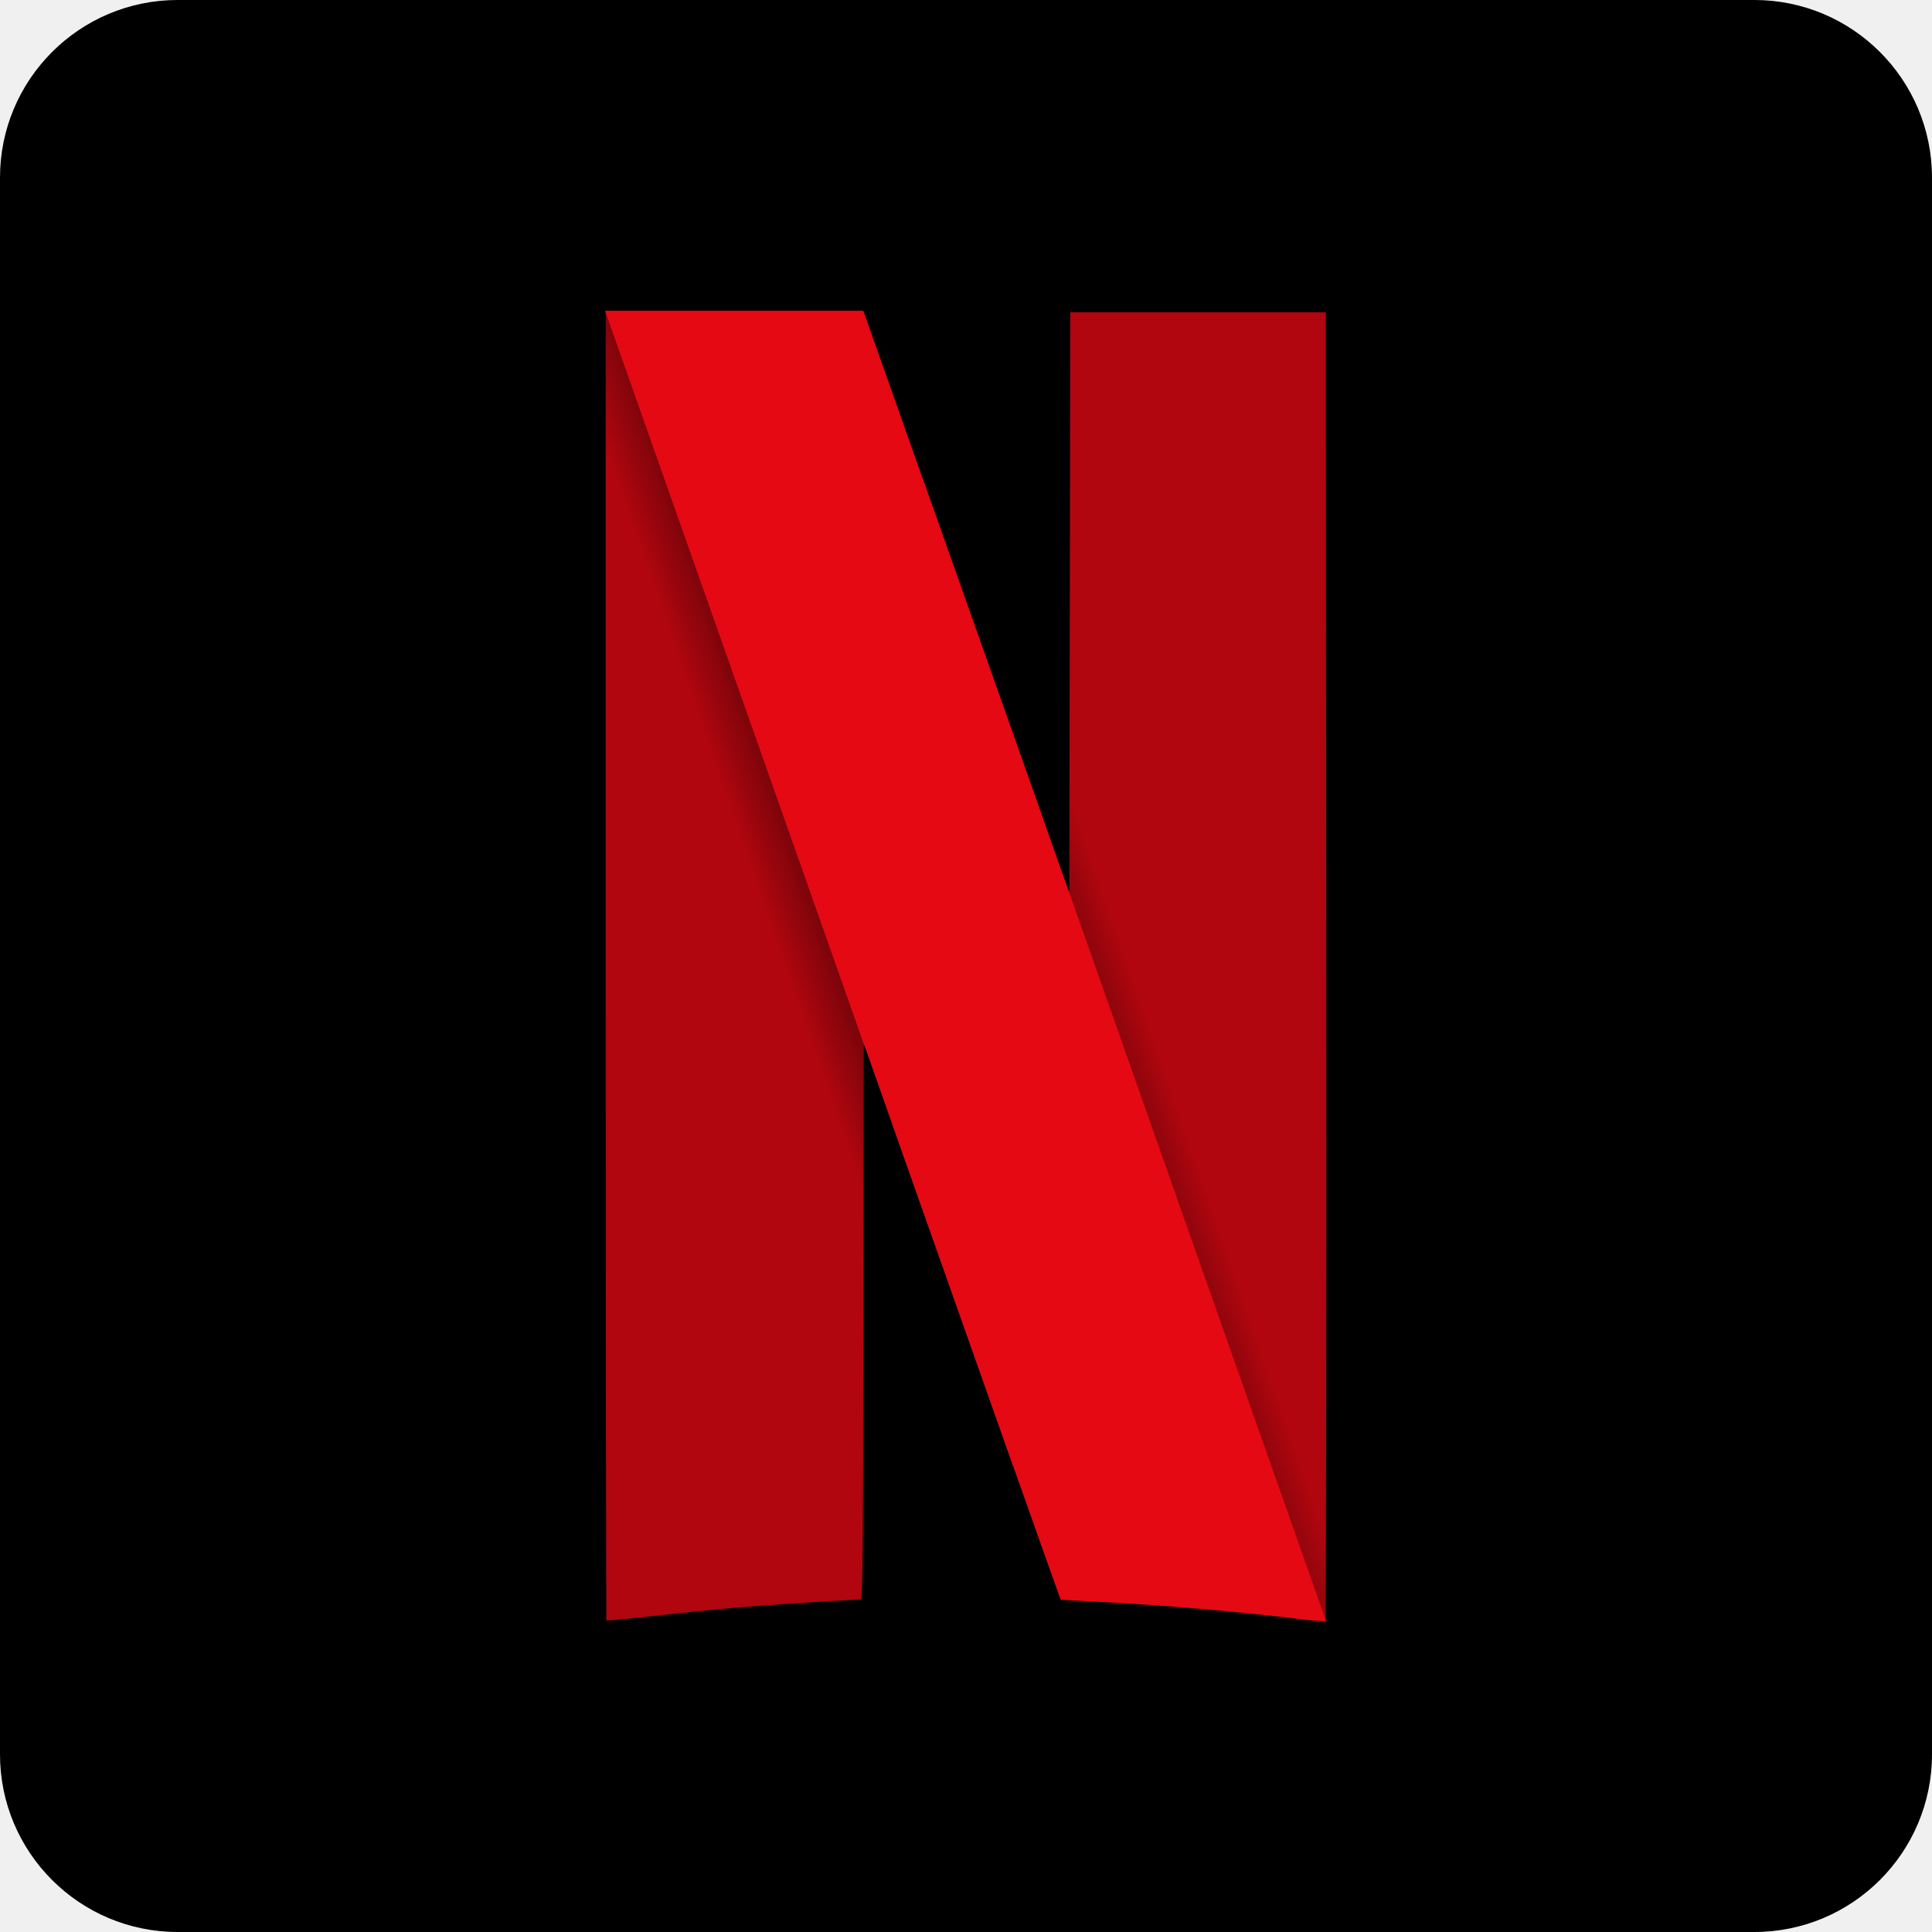
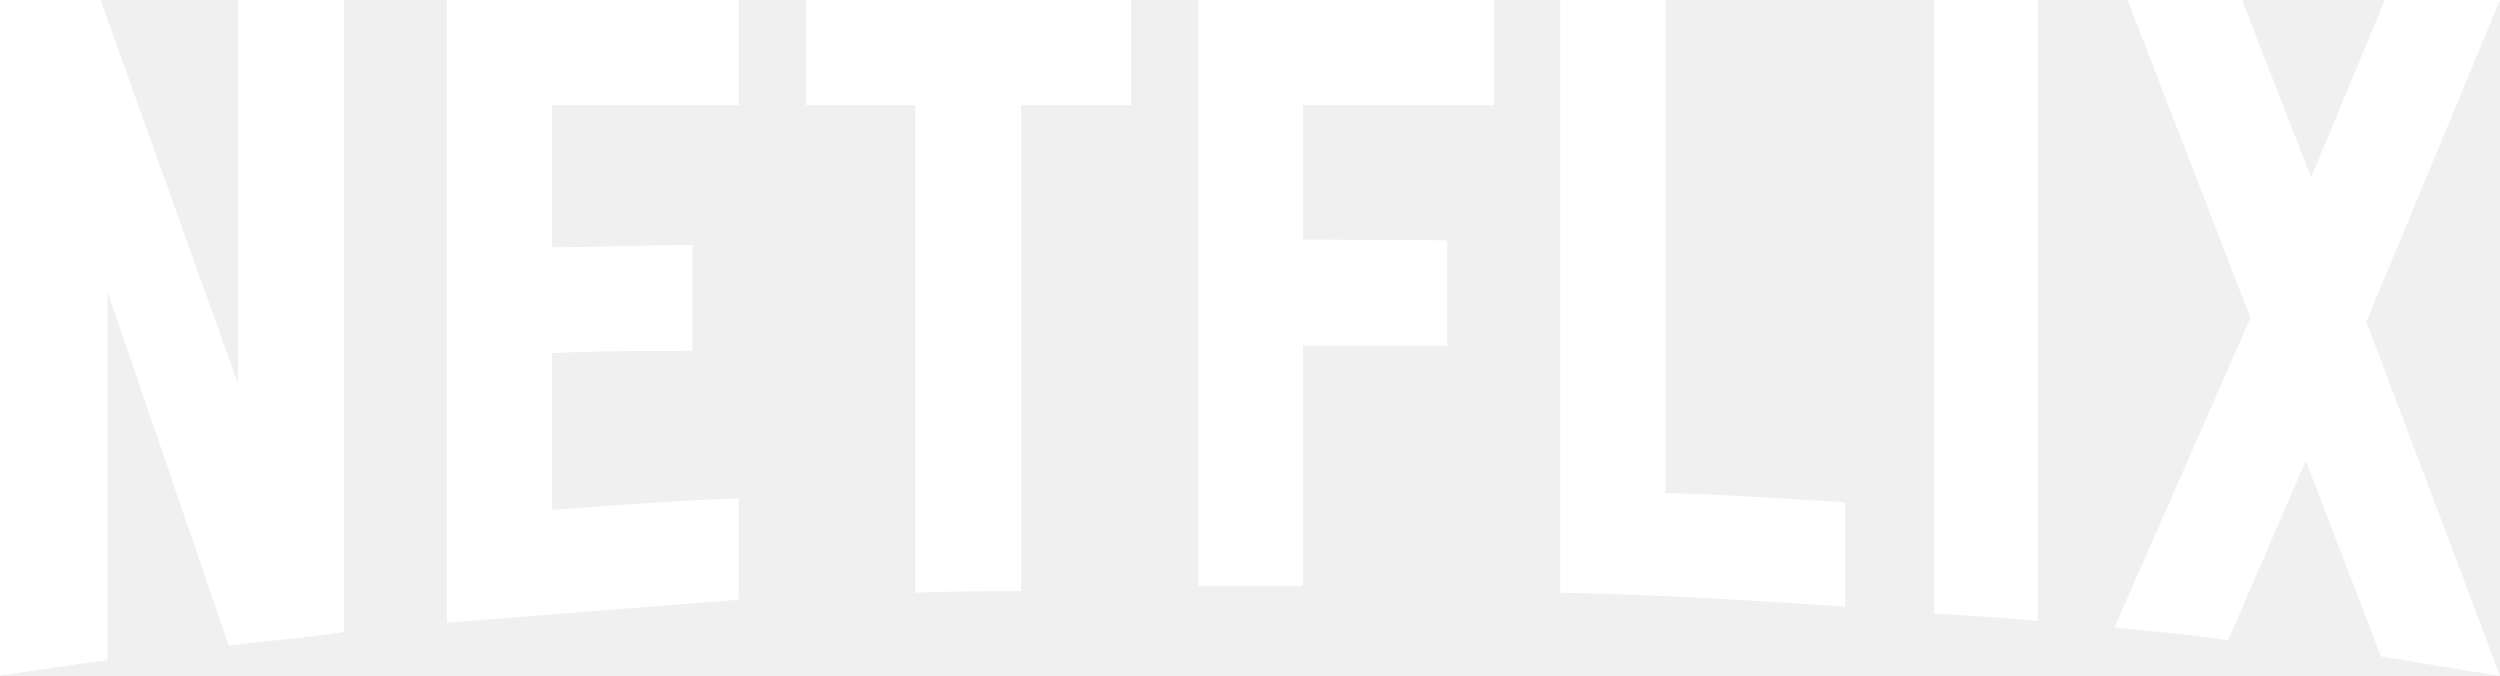
- <svg xmlns="http://www.w3.org/2000/svg" xmlns:xlink="http://www.w3.org/1999/xlink" width="114.947mm" height="114.947mm" viewBox="0 0 407.293 407.293">
-   <defs>
-     <radialGradient xlink:href="#a" id="c" cx="367.992" cy="280.366" r="368.717" fx="367.992" fy="280.366" gradientTransform="matrix(.30407 -.10528 3.8564 11.13776 -825.1108 -2803.546)" gradientUnits="userSpaceOnUse" />
-     <radialGradient xlink:href="#a" id="b" cx="367.992" cy="280.366" r="368.717" fx="367.992" fy="280.366" gradientTransform="matrix(.30407 -.10528 3.8564 11.13776 -825.1108 -2803.546)" gradientUnits="userSpaceOnUse" />
-     <linearGradient id="a">
-       <stop offset="0" />
-       <stop offset="1" stop-opacity="0" />
-     </linearGradient>
-   </defs>
-   <g transform="translate(12.49454 6.755633)">
-     <rect width="407.293" height="407.293" x="-12.495" y="-6.756" ry="37.456" />
-     <g transform="translate(81.63148 113.7711) scale(.29074)">
-       <path fill="#b1060f" fill-rule="evenodd" stroke="#000" d="m451.826-188.604-.369 210-.371 210-17.277-48.75c-.006-.017-.027-.079-.033-.096l-22.326 467.516c21.951 61.989 33.712 95.081 33.844 95.213.173.173 12.682.928 27.799 1.678 45.8 2.273 102.555 7.143 145.609 12.492 9.969 1.238 18.548 1.873 19.064 1.41.516-.463.798-214.281.625-475.152l-.314-474.311h-186.25zm-336.875-.625V285.562c0 261.135.256 475.048.568 475.361.313.313 16.485-1.214 35.938-3.393 19.453-2.179 46.338-4.888 59.744-6.02 20.561-1.736 81.95-5.683 89.059-5.727 2.068-.013 2.2-10.682 2.5-201.102l.316-201.088 14.854 42.025c2.296 6.495 3.016 8.524 5.252 14.852l22.32-467.4c-4.729-13.371-2.25-6.352-7.67-21.676-18.237-51.563-33.712-95.297-34.391-97.188l-1.234-3.438H114.951z" />
-       <path fill="url(#b)" fill-rule="evenodd" d="M114.951-189.229V77.285l187.746 498.023c.02-11.413.042-17.579.062-30.625l.316-201.088 14.854 42.025c82.681 233.956 127.102 359.397 127.363 359.658.173.173 12.682.928 27.799 1.678 45.8 2.273 102.555 7.143 145.609 12.492 9.969 1.238 18.548 1.873 19.064 1.41.355-.318.587-105.158.648-253.059L451.547-29.443l-.09 50.84-.371 210-17.277-48.75c-16.882-47.634-28.154-79.49-95.977-271.25-18.237-51.563-33.712-95.297-34.391-97.188l-1.234-3.438H114.951z" />
-       <path fill="#e50914" fill-rule="evenodd" d="m114.955-189.229 188.121 533.066v-.242l14.854 42.025c82.681 233.956 127.102 359.397 127.363 359.658.173.173 12.682.928 27.799 1.678 45.8 2.273 102.555 7.143 145.609 12.492 9.918 1.232 18.453 1.865 19.049 1.416l-186.664-529.566v.098l-17.277-48.75c-16.882-47.634-28.154-79.49-95.977-271.25-18.237-51.563-33.712-95.297-34.391-97.188l-1.234-3.438H114.955z" />
-       <path fill="#b1060f" fill-rule="evenodd" stroke="#000" d="m451.826-188.604-.369 210-.371 210-17.277-48.75c-.006-.017-.027-.079-.033-.096l-22.326 467.516c21.951 61.989 33.712 95.081 33.844 95.213.173.173 12.682.928 27.799 1.678 45.8 2.273 102.555 7.143 145.609 12.492 9.969 1.238 18.548 1.873 19.064 1.41.516-.463.798-214.281.625-475.152l-.314-474.311h-186.25zm-336.875-.625V285.562c0 261.135.256 475.048.568 475.361.313.313 16.485-1.214 35.938-3.393 19.453-2.179 46.338-4.888 59.744-6.02 20.561-1.736 81.95-5.683 89.059-5.727 2.068-.013 2.2-10.682 2.5-201.102l.316-201.088 14.854 42.025c2.296 6.495 3.016 8.524 5.252 14.852l22.32-467.4c-4.729-13.371-2.25-6.352-7.67-21.676-18.237-51.563-33.712-95.297-34.391-97.188l-1.234-3.438H114.951z" />
-       <path fill="url(#c)" fill-rule="evenodd" d="M114.951-189.229V77.285l187.746 498.023c.02-11.413.042-17.579.062-30.625l.316-201.088 14.854 42.025c82.681 233.956 127.102 359.397 127.363 359.658.173.173 12.682.928 27.799 1.678 45.8 2.273 102.555 7.143 145.609 12.492 9.969 1.238 18.548 1.873 19.064 1.41.355-.318.587-105.158.648-253.059L451.547-29.443l-.09 50.84-.371 210-17.277-48.75c-16.882-47.634-28.154-79.49-95.977-271.25-18.237-51.563-33.712-95.297-34.391-97.188l-1.234-3.438H114.951z" />
-       <path fill="#e50914" fill-rule="evenodd" d="m114.955-189.229 188.121 533.066v-.242l14.854 42.025c82.681 233.956 127.102 359.397 127.363 359.658.173.173 12.682.928 27.799 1.678 45.8 2.273 102.555 7.143 145.609 12.492 9.918 1.232 18.453 1.865 19.049 1.416l-186.664-529.566v.098l-17.277-48.75c-16.882-47.634-28.154-79.49-95.977-271.25-18.237-51.563-33.712-95.297-34.391-97.188l-1.234-3.438H114.955z" />
-     </g>
+ <svg xmlns="http://www.w3.org/2000/svg" version="1.1" id="Layer_1" x="0px" y="0px" viewBox="0 0 325.6 88" style="enable-background:new 0 0 325.6 88;" xml:space="preserve">
+   <style type="text/css">
+   .st0{fill:#FFFFFF;}
+  </style>
+   <g>
+     <path class="st0" d="M308.2,41.9L325.6,88c-5.1-0.7-10.3-1.7-15.5-2.5L300.3,60l-10.1,23.4c-4.9-0.8-9.8-1.1-14.8-1.7l17.7-40.3   L277.1,0H292l9,23.1L310.6,0h15L308.2,41.9z M265.4,0h-13.5v79.9c4.4,0.3,9,0.5,13.5,1V0z M240.3,79c-12.3-0.8-24.6-1.6-37.1-1.8V0   h13.7v64.2c7.9,0.2,15.8,0.8,23.4,1.2V79z M188.5,31.3V45h-18.8v31.3h-13.6V0h38.5v13.7h-24.9v17.5L188.5,31.3L188.5,31.3z    M133,13.7V77c-4.6,0-9.3,0-13.8,0.2V13.7H105V0h42.3v13.7H133z M90.2,45.7c-6,0-13.2,0-18.3,0.3v20.4c8.1-0.6,16.1-1.2,24.3-1.5   v13.2l-38,3V0h38v13.7H71.9v18.5c5.3,0,13.5-0.3,18.3-0.3V45.7L90.2,45.7z M14,38v48c-4.9,0.6-9.3,1.3-14,2V0h13.1L31,50V0h13.8   v82.3c-4.9,0.8-9.8,1.1-15,1.8L14,38z">
+   </path>
  </g>
</svg>
